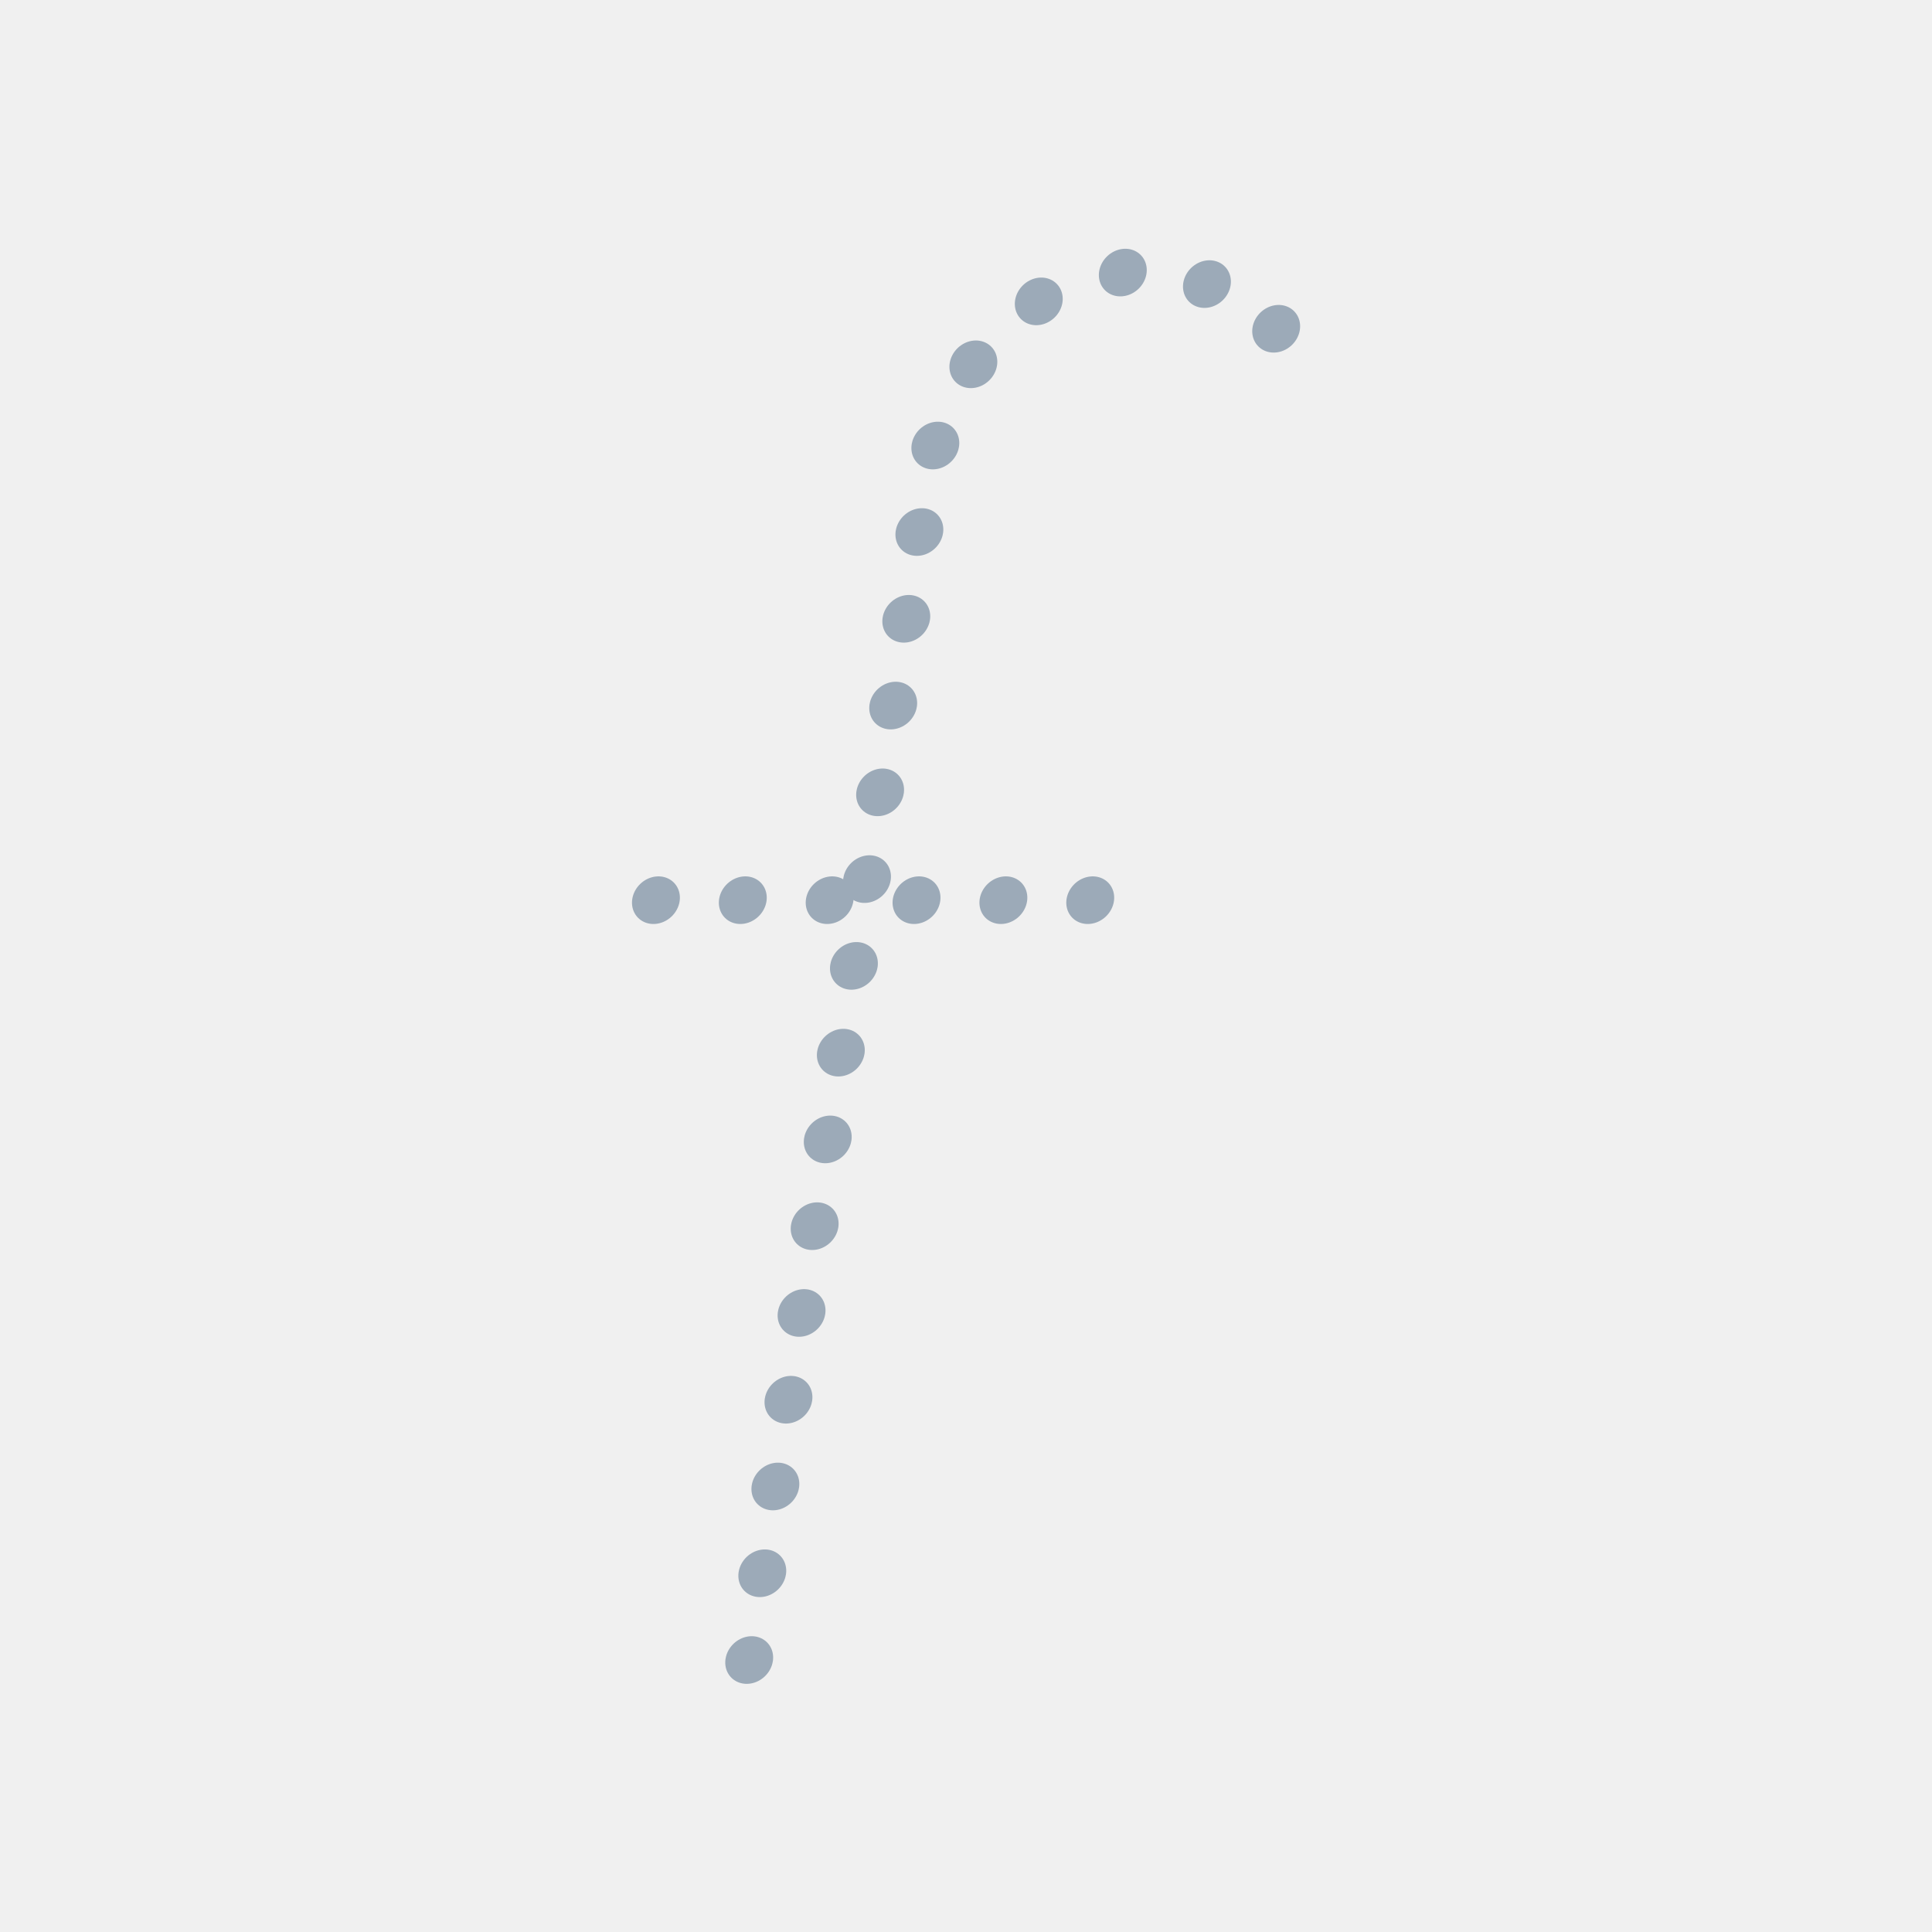
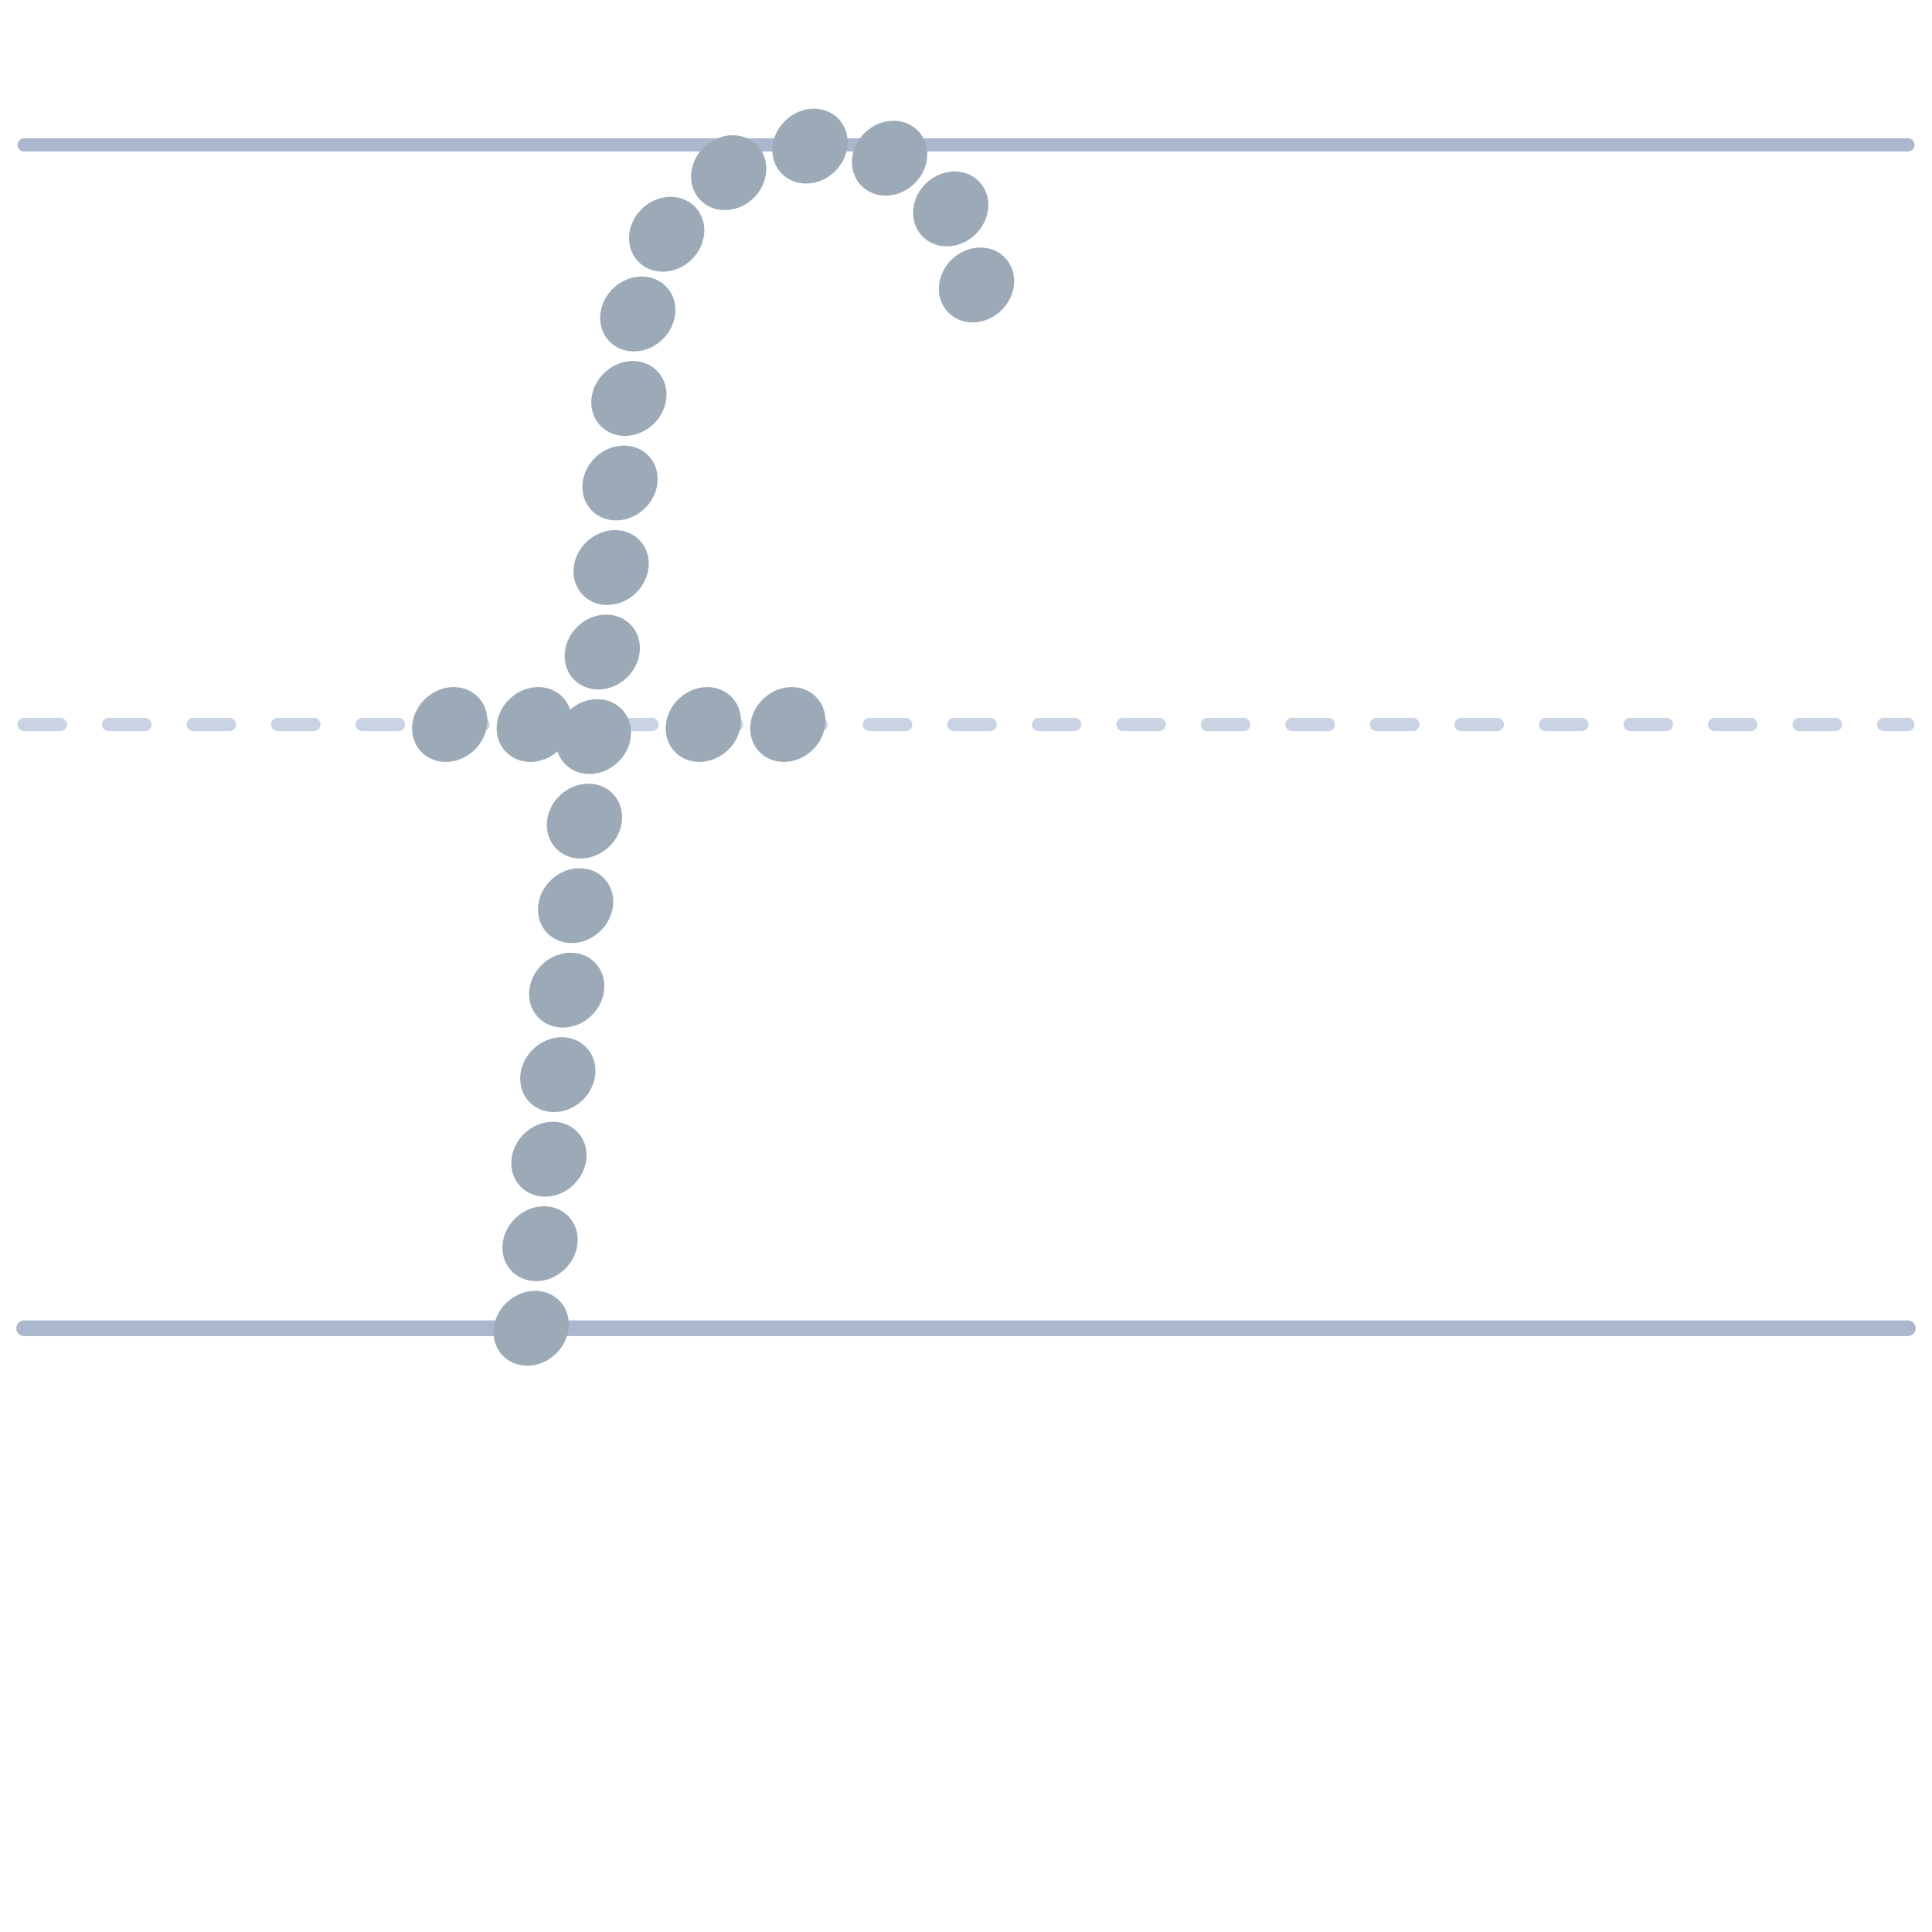
- <svg xmlns="http://www.w3.org/2000/svg" width="1600" height="1600" viewBox="0 0 1600 1600" role="img" aria-label="f Lowercase Dots_Only">
-   <g transform="translate(-43.2066 -163.8304) scale(2.319688)">
-     <g transform="translate(70 0) skewX(-6)">
-       <path d="M424 188 C376 146 309 171 305 244 L285 681" fill="none" stroke="#9CAAB8" stroke-width="17" stroke-dasharray="0.01 31" stroke-linecap="round" stroke-linejoin="round" />
-       <path d="M224 392 L408 392" fill="none" stroke="#9CAAB8" stroke-width="17" stroke-dasharray="0.01 31" stroke-linecap="round" stroke-linejoin="round" />
-     </g>
+ <svg xmlns="http://www.w3.org/2000/svg" viewBox="-30 -10 160 160" width="1600" height="1600" role="img" aria-label="f NSW Foundation Style tracing card">
+   <rect x="-30" y="-10" width="160" height="160" fill="#fff" />
+   <g stroke-linecap="round">
+     <line x1="-28" y1="2" x2="128" y2="2" stroke="#AAB7CC" stroke-width="1.1" />
+     <line x1="-28" y1="50" x2="128" y2="50" stroke="#C9D3E3" stroke-width="1.1" stroke-dasharray="3 4" />
+     <line x1="-28" y1="100" x2="128" y2="100" stroke="#AAB7CC" stroke-width="1.3" />
+   </g>
+   <g transform="translate(10.5 0) skewX(-6)">
+     <circle cx="41.8" cy="13.6" r="3.1" fill="#9CAAB8" />
+     <circle cx="39" cy="7.3" r="3.1" fill="#9CAAB8" />
+     <circle cx="33.5" cy="3.1" r="3.1" fill="#9CAAB8" />
+     <circle cx="26.8" cy="2.1" r="3.1" fill="#9CAAB8" />
+     <circle cx="20.3" cy="4.3" r="3.1" fill="#9CAAB8" />
+     <circle cx="15.7" cy="9.4" r="3.1" fill="#9CAAB8" />
+     <circle cx="14" cy="16" r="3.1" fill="#9CAAB8" />
+     <circle cx="14" cy="23" r="3.1" fill="#9CAAB8" />
+     <circle cx="14" cy="30" r="3.1" fill="#9CAAB8" />
+     <circle cx="14" cy="37" r="3.1" fill="#9CAAB8" />
+     <circle cx="14" cy="44" r="3.1" fill="#9CAAB8" />
+     <circle cx="14" cy="51" r="3.1" fill="#9CAAB8" />
+     <circle cx="14" cy="58" r="3.1" fill="#9CAAB8" />
+     <circle cx="14" cy="65" r="3.1" fill="#9CAAB8" />
+     <circle cx="14" cy="72" r="3.1" fill="#9CAAB8" />
+     <circle cx="14" cy="79" r="3.1" fill="#9CAAB8" />
+     <circle cx="14" cy="86" r="3.1" fill="#9CAAB8" />
+     <circle cx="14" cy="93" r="3.1" fill="#9CAAB8" />
+     <circle cx="14" cy="100" r="3.1" fill="#9CAAB8" />
+     <circle cx="2" cy="50" r="3.1" fill="#9CAAB8" />
+     <circle cx="9" cy="50" r="3.1" fill="#9CAAB8" />
+     <circle cx="23" cy="50" r="3.1" fill="#9CAAB8" />
+     <circle cx="30" cy="50" r="3.1" fill="#9CAAB8" />
  </g>
</svg>
